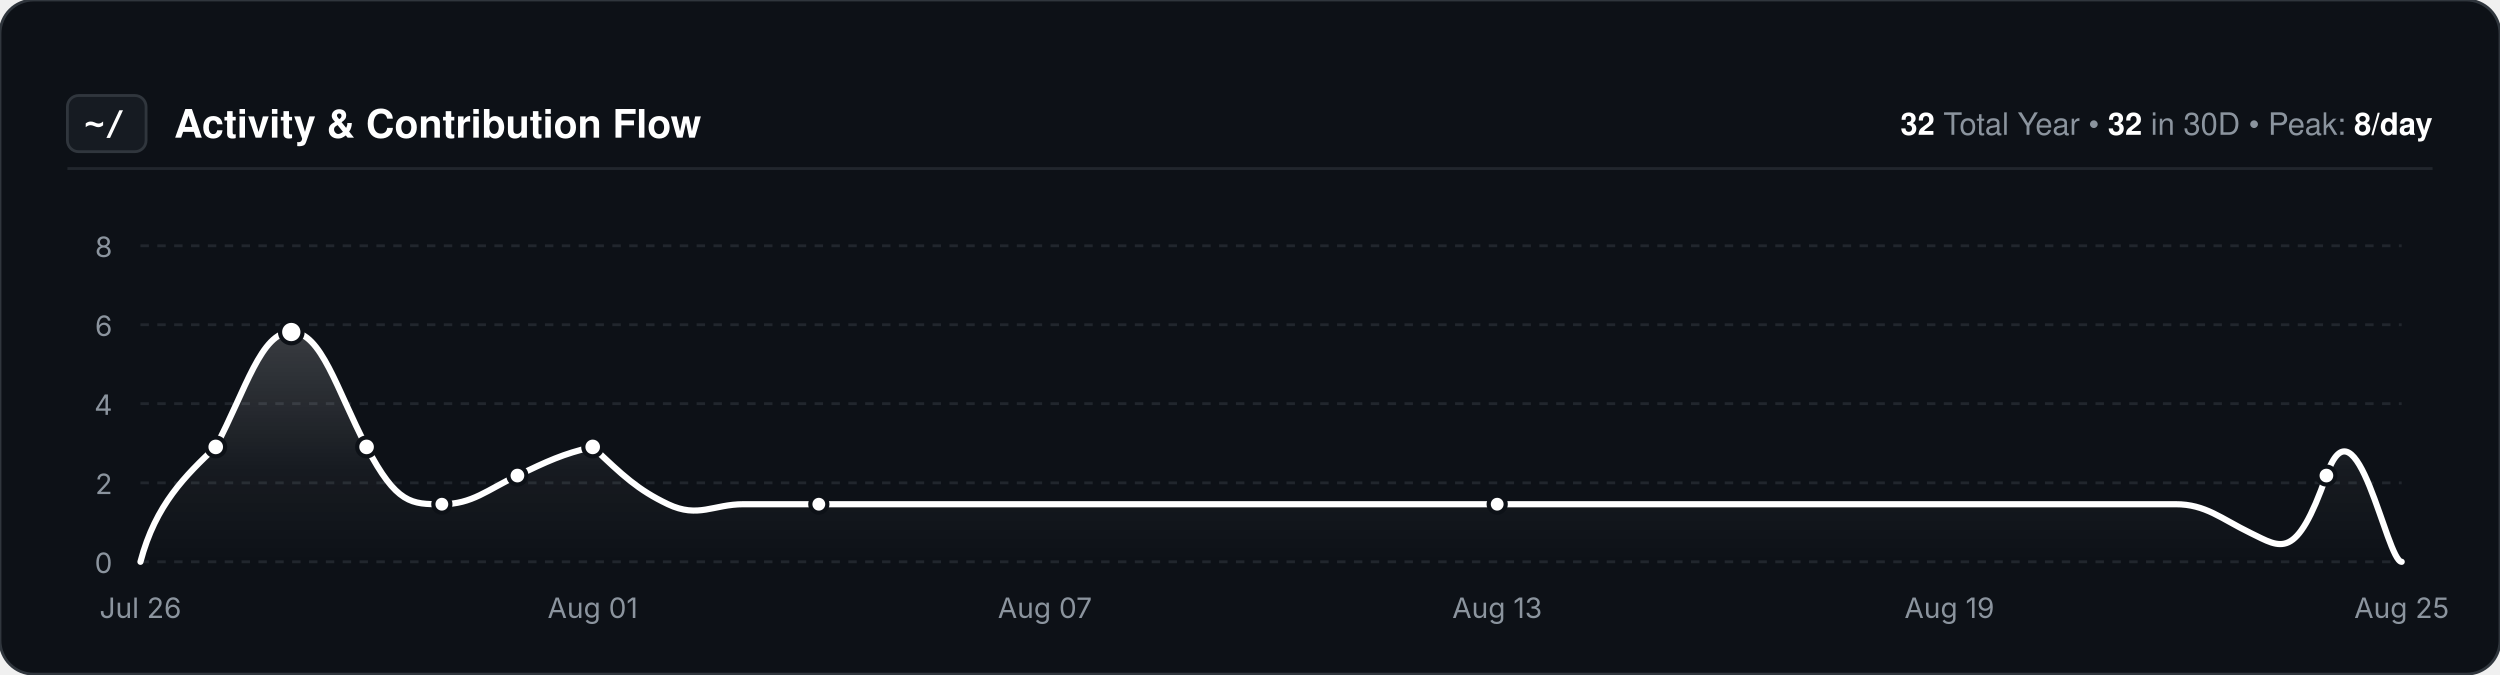
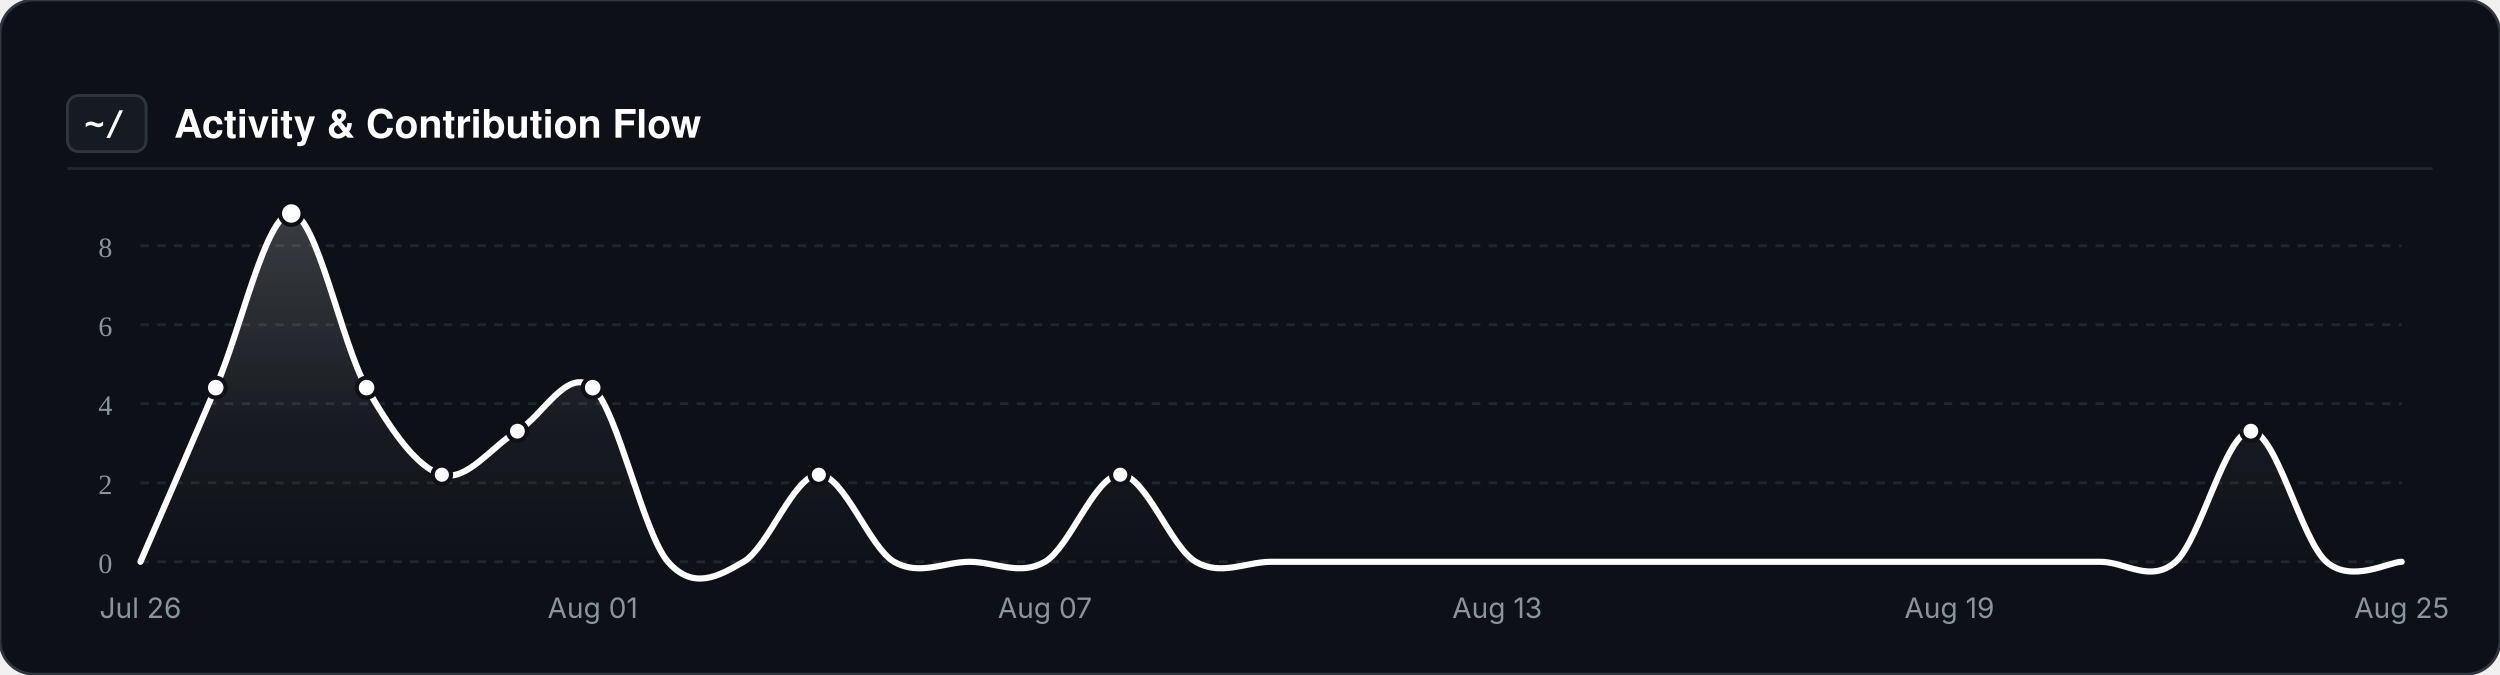
<svg xmlns="http://www.w3.org/2000/svg" viewBox="0 0 890 240" width="100%" height="auto" fill="none">
  <defs>
    <style>
-       @keyframes drawLine {
-         0% { stroke-dashoffset: 2000; opacity: 0; }
-         10% { opacity: 1; }
-         100% { stroke-dashoffset: 0; opacity: 1; }
-       }
-       @keyframes areaFade {
-         0% { opacity: 0; }
-         100% { opacity: 1; }
-       }
-       .flow-line {
-         stroke-dasharray: 2000;
-         stroke-dashoffset: 0;
-         animation: drawLine 1.6s cubic-bezier(0.16, 1, 0.3, 1) forwards;
-       }
-       .flow-area {
-         animation: areaFade 1.4s ease-in-out forwards;
-       }
-     </style>
+ @keyframes drawLine {0%{stroke-dashoffset:2200;opacity:0}10%{opacity:1}100%{stroke-dashoffset:0;opacity:1}}
+ @keyframes areaFade {0%{opacity:0}100%{opacity:1}}
+ .flow-line {stroke-dasharray:2200;stroke-dashoffset:0;animation:drawLine 1.6s cubic-bezier(.16,1,.3,1) forwards}
+ .flow-area {animation:areaFade 1.4s ease-in-out forwards}
+ </style>
    <linearGradient id="curveGradient" x1="0%" y1="0%" x2="0%" y2="100%">
-       <stop offset="0%" stop-color="#ffffff" stop-opacity="0.18" />
-       <stop offset="60%" stop-color="#ffffff" stop-opacity="0.04" />
-       <stop offset="100%" stop-color="#ffffff" stop-opacity="0.00" />
+       <stop offset="0%" stop-color="#ffffff" stop-opacity=".18" />
+       <stop offset="60%" stop-color="#ffffff" stop-opacity=".04" />
+       <stop offset="100%" stop-color="#ffffff" stop-opacity="0" />
    </linearGradient>
  </defs>
-   <rect width="890" height="240" rx="12" fill="#0d1117" stroke="#30363d" stroke-width="1" />
-   <g transform="translate(24, 34)">
-     <rect x="0" y="0" width="28" height="20" rx="4" fill="#161b22" stroke="#30363d" stroke-width="1" />
-     <text x="6" y="14" fill="#ffffff" font-family="monospace" font-size="12" font-weight="bold">~/</text>
-     <text x="38" y="15" fill="#ffffff" font-family="-apple-system, BlinkMacSystemFont, 'Segoe UI', Helvetica, Arial, sans-serif" font-size="14" font-weight="600">Activity &amp; Contribution Flow</text>
-     <text x="842" y="14" text-anchor="end" fill="#8b949e" font-family="-apple-system, BlinkMacSystemFont, 'Segoe UI', Helvetica, Arial, sans-serif" font-size="11">
-       <tspan fill="#ffffff" font-weight="600">32</tspan> Total Year  •  <tspan fill="#ffffff" font-weight="600">32</tspan> in 30D  •  Peak: <tspan fill="#ffffff" font-weight="600">8/day</tspan>
-     </text>
-     <line x1="0" y1="26" x2="842" y2="26" stroke="#21262d" stroke-width="1" />
+   <rect width="890" height="240" rx="12" fill="#0d1117" stroke="#30363d" />
+   <g transform="translate(24,34)">
+     <rect width="28" height="20" rx="4" fill="#161b22" stroke="#30363d" />
+     <text x="6" y="14" fill="#fff" font-family="monospace" font-size="12" font-weight="bold">~/</text>
+     <text x="38" y="15" fill="#fff" font-family="-apple-system,BlinkMacSystemFont,Segoe UI,Helvetica,Arial,sans-serif" font-size="14" font-weight="600">Activity &amp; Contribution Flow</text>
+     <line y1="26" x2="842" y2="26" stroke="#21262d" />
  </g>
  <g>
-     <line x1="50" y1="200.0" x2="855" y2="200.0" stroke="#21262d" stroke-width="1" stroke-dasharray="3,3" />
-     <text x="40" y="204.0" text-anchor="end" fill="#8b949e" font-family="-apple-system, BlinkMacSystemFont, 'Segoe UI', sans-serif" font-size="10">0</text>
-     <line x1="50" y1="171.9" x2="855" y2="171.9" stroke="#21262d" stroke-width="1" stroke-dasharray="3,3" />
-     <text x="40" y="175.9" text-anchor="end" fill="#8b949e" font-family="-apple-system, BlinkMacSystemFont, 'Segoe UI', sans-serif" font-size="10">2</text>
-     <line x1="50" y1="143.7" x2="855" y2="143.7" stroke="#21262d" stroke-width="1" stroke-dasharray="3,3" />
-     <text x="40" y="147.7" text-anchor="end" fill="#8b949e" font-family="-apple-system, BlinkMacSystemFont, 'Segoe UI', sans-serif" font-size="10">4</text>
-     <line x1="50" y1="115.6" x2="855" y2="115.6" stroke="#21262d" stroke-width="1" stroke-dasharray="3,3" />
-     <text x="40" y="119.6" text-anchor="end" fill="#8b949e" font-family="-apple-system, BlinkMacSystemFont, 'Segoe UI', sans-serif" font-size="10">6</text>
-     <line x1="50" y1="87.5" x2="855" y2="87.5" stroke="#21262d" stroke-width="1" stroke-dasharray="3,3" />
-     <text x="40" y="91.5" text-anchor="end" fill="#8b949e" font-family="-apple-system, BlinkMacSystemFont, 'Segoe UI', sans-serif" font-size="10">8</text>
-     <text x="50.0" y="220" text-anchor="middle" fill="#8b949e" font-family="-apple-system, BlinkMacSystemFont, 'Segoe UI', sans-serif" font-size="10">Jul 26</text>
-     <text x="211.0" y="220" text-anchor="middle" fill="#8b949e" font-family="-apple-system, BlinkMacSystemFont, 'Segoe UI', sans-serif" font-size="10">Aug 01</text>
-     <text x="372.0" y="220" text-anchor="middle" fill="#8b949e" font-family="-apple-system, BlinkMacSystemFont, 'Segoe UI', sans-serif" font-size="10">Aug 07</text>
-     <text x="533.0" y="220" text-anchor="middle" fill="#8b949e" font-family="-apple-system, BlinkMacSystemFont, 'Segoe UI', sans-serif" font-size="10">Aug 13</text>
-     <text x="694.0" y="220" text-anchor="middle" fill="#8b949e" font-family="-apple-system, BlinkMacSystemFont, 'Segoe UI', sans-serif" font-size="10">Aug 19</text>
-     <text x="855.0" y="220" text-anchor="middle" fill="#8b949e" font-family="-apple-system, BlinkMacSystemFont, 'Segoe UI', sans-serif" font-size="10">Aug 25</text>
+     <line x1="50" y1="200" x2="855" y2="200" stroke="#21262d" stroke-dasharray="3,3" />
+     <text x="40" y="204" text-anchor="end" fill="#8b949e" font-size="10">0</text>
+     <line x1="50" y1="171.9" x2="855" y2="171.9" stroke="#21262d" stroke-dasharray="3,3" />
+     <text x="40" y="175.9" text-anchor="end" fill="#8b949e" font-size="10">2</text>
+     <line x1="50" y1="143.7" x2="855" y2="143.7" stroke="#21262d" stroke-dasharray="3,3" />
+     <text x="40" y="147.7" text-anchor="end" fill="#8b949e" font-size="10">4</text>
+     <line x1="50" y1="115.6" x2="855" y2="115.6" stroke="#21262d" stroke-dasharray="3,3" />
+     <text x="40" y="119.6" text-anchor="end" fill="#8b949e" font-size="10">6</text>
+     <line x1="50" y1="87.5" x2="855" y2="87.5" stroke="#21262d" stroke-dasharray="3,3" />
+     <text x="40" y="91.5" text-anchor="end" fill="#8b949e" font-size="10">8</text>
+     <text x="50.0" y="220" text-anchor="middle" fill="#8b949e" font-family="-apple-system, BlinkMacSystemFont, Segoe UI, sans-serif" font-size="10">Jul 26</text>
+     <text x="211.0" y="220" text-anchor="middle" fill="#8b949e" font-family="-apple-system, BlinkMacSystemFont, Segoe UI, sans-serif" font-size="10">Aug 01</text>
+     <text x="372.0" y="220" text-anchor="middle" fill="#8b949e" font-family="-apple-system, BlinkMacSystemFont, Segoe UI, sans-serif" font-size="10">Aug 07</text>
+     <text x="533.0" y="220" text-anchor="middle" fill="#8b949e" font-family="-apple-system, BlinkMacSystemFont, Segoe UI, sans-serif" font-size="10">Aug 13</text>
+     <text x="694.0" y="220" text-anchor="middle" fill="#8b949e" font-family="-apple-system, BlinkMacSystemFont, Segoe UI, sans-serif" font-size="10">Aug 19</text>
+     <text x="855.0" y="220" text-anchor="middle" fill="#8b949e" font-family="-apple-system, BlinkMacSystemFont, Segoe UI, sans-serif" font-size="10">Aug 25</text>
  </g>
-   <path class="flow-area" d="M 50.0,200.0 C 55.4,179.5 66.1,169.3 76.8,159.1 C 87.6,138.6 92.9,118.2 103.7,118.2 C 114.4,118.2 119.8,138.6 130.5,159.1 C 141.2,179.6 146.6,179.5 157.3,179.5 C 168.1,179.5 173.4,174.4 184.2,169.3 C 194.9,164.2 200.3,161.6 211.0,159.1 C 221.7,169.3 227.1,174.4 237.8,179.5 C 248.6,184.6 253.9,179.5 264.7,179.5 C 275.4,179.5 280.8,179.5 291.5,179.5 C 302.2,179.5 307.6,179.5 318.3,179.5 C 329.1,179.5 334.4,179.5 345.2,179.5 C 355.9,179.5 361.3,179.5 372.0,179.5 C 382.7,179.5 388.1,179.5 398.8,179.5 C 409.6,179.5 414.9,179.5 425.7,179.5 C 436.4,179.5 441.8,179.5 452.5,179.5 C 463.2,179.5 468.6,179.5 479.3,179.5 C 490.1,179.5 495.4,179.5 506.2,179.5 C 516.9,179.5 522.3,179.5 533.0,179.5 C 543.7,179.5 549.1,179.5 559.8,179.5 C 570.6,179.5 575.9,179.5 586.7,179.5 C 597.4,179.5 602.8,179.5 613.5,179.5 C 624.2,179.5 629.6,179.5 640.3,179.5 C 651.1,179.5 656.4,179.5 667.2,179.5 C 677.9,179.5 683.3,179.5 694.0,179.5 C 704.7,179.5 710.1,179.5 720.8,179.5 C 731.6,179.5 736.9,179.5 747.7,179.5 C 758.4,179.5 763.8,179.5 774.5,179.5 C 785.2,179.5 790.6,184.6 801.3,189.8 C 812.1,195.0 817.4,200.0 828.2,169.3 C 838.9,138.6 849.6,200.0 855.0,200.0 L 855.0,200 L 50.0,200 Z" fill="url(#curveGradient)" />
-   <path class="flow-line" d="M 50.0,200.0 C 55.4,179.5 66.1,169.3 76.8,159.1 C 87.6,138.6 92.9,118.2 103.7,118.2 C 114.4,118.2 119.8,138.6 130.5,159.1 C 141.2,179.6 146.6,179.5 157.3,179.5 C 168.1,179.5 173.4,174.4 184.2,169.3 C 194.9,164.2 200.3,161.6 211.0,159.1 C 221.7,169.3 227.1,174.4 237.8,179.5 C 248.6,184.6 253.9,179.5 264.7,179.5 C 275.4,179.5 280.8,179.5 291.5,179.5 C 302.2,179.5 307.6,179.5 318.3,179.5 C 329.1,179.5 334.4,179.5 345.2,179.5 C 355.9,179.5 361.3,179.5 372.0,179.5 C 382.7,179.5 388.1,179.5 398.8,179.5 C 409.6,179.5 414.9,179.5 425.7,179.5 C 436.4,179.5 441.8,179.5 452.5,179.5 C 463.2,179.5 468.6,179.5 479.3,179.5 C 490.1,179.5 495.4,179.5 506.2,179.5 C 516.9,179.5 522.3,179.5 533.0,179.5 C 543.7,179.5 549.1,179.5 559.8,179.5 C 570.6,179.5 575.9,179.5 586.7,179.5 C 597.4,179.5 602.8,179.5 613.5,179.5 C 624.2,179.5 629.6,179.5 640.3,179.5 C 651.1,179.5 656.4,179.5 667.2,179.5 C 677.9,179.5 683.3,179.5 694.0,179.5 C 704.7,179.5 710.1,179.5 720.8,179.5 C 731.6,179.5 736.9,179.5 747.7,179.5 C 758.4,179.5 763.8,179.5 774.5,179.5 C 785.2,179.5 790.6,184.6 801.3,189.8 C 812.1,195.0 817.4,200.0 828.2,169.3 C 838.9,138.6 849.6,200.0 855.0,200.0" fill="none" stroke="#ffffff" stroke-width="2.2" stroke-linecap="round" stroke-linejoin="round" />
+   <path class="flow-area" d="M 50.0,200.0 C 54.5,189.7 67.9,158.7 76.8,138.0 C 85.8,117.3 94.7,76.0 103.7,76.0 C 112.6,76.0 121.6,122.5 130.5,138.0 C 139.4,153.5 148.4,166.4 157.3,169.0 C 166.3,171.6 175.2,158.7 184.2,153.5 C 193.1,148.3 202.1,130.2 211.0,138.0 C 219.9,145.8 228.9,189.7 237.8,200.0 C 246.8,210.3 255.7,205.2 264.7,200.0 C 273.6,194.8 282.6,169.0 291.5,169.0 C 300.4,169.0 309.4,194.8 318.3,200.0 C 327.3,205.2 336.2,200.0 345.2,200.0 C 354.1,200.0 363.1,205.2 372.0,200.0 C 380.9,194.8 389.9,169.0 398.8,169.0 C 407.8,169.0 416.7,194.8 425.7,200.0 C 434.6,205.2 443.6,200.0 452.5,200.0 C 461.4,200.0 470.4,200.0 479.3,200.0 C 488.3,200.0 497.2,200.0 506.2,200.0 C 515.1,200.0 524.1,200.0 533.0,200.0 C 541.9,200.0 550.9,200.0 559.8,200.0 C 568.8,200.0 577.7,200.0 586.7,200.0 C 595.6,200.0 604.6,200.0 613.5,200.0 C 622.4,200.0 631.4,200.0 640.3,200.0 C 649.3,200.0 658.2,200.0 667.2,200.0 C 676.1,200.0 685.1,200.0 694.0,200.0 C 702.9,200.0 711.9,200.0 720.8,200.0 C 729.8,200.0 738.7,200.0 747.7,200.0 C 756.6,200.0 765.6,207.8 774.5,200.0 C 783.4,192.2 792.4,153.5 801.3,153.5 C 810.3,153.5 819.2,192.2 828.2,200.0 C 837.1,207.8 850.5,200.0 855.0,200.0 L 855,200 L 50,200 Z" fill="url(#curveGradient)" />
+   <path class="flow-line" d="M 50.0,200.0 C 54.5,189.7 67.9,158.7 76.8,138.0 C 85.8,117.3 94.7,76.0 103.7,76.0 C 112.6,76.0 121.6,122.5 130.5,138.0 C 139.4,153.5 148.4,166.4 157.3,169.0 C 166.3,171.6 175.2,158.7 184.2,153.5 C 193.1,148.3 202.1,130.2 211.0,138.0 C 219.9,145.8 228.9,189.7 237.8,200.0 C 246.8,210.3 255.7,205.2 264.7,200.0 C 273.6,194.8 282.6,169.0 291.5,169.0 C 300.4,169.0 309.4,194.8 318.3,200.0 C 327.3,205.2 336.2,200.0 345.2,200.0 C 354.1,200.0 363.1,205.2 372.0,200.0 C 380.9,194.8 389.9,169.0 398.8,169.0 C 407.8,169.0 416.7,194.8 425.7,200.0 C 434.6,205.2 443.6,200.0 452.5,200.0 C 461.4,200.0 470.4,200.0 479.3,200.0 C 488.3,200.0 497.2,200.0 506.2,200.0 C 515.1,200.0 524.1,200.0 533.0,200.0 C 541.9,200.0 550.9,200.0 559.8,200.0 C 568.8,200.0 577.7,200.0 586.7,200.0 C 595.6,200.0 604.6,200.0 613.5,200.0 C 622.4,200.0 631.4,200.0 640.3,200.0 C 649.3,200.0 658.2,200.0 667.2,200.0 C 676.1,200.0 685.1,200.0 694.0,200.0 C 702.9,200.0 711.9,200.0 720.8,200.0 C 729.8,200.0 738.7,200.0 747.7,200.0 C 756.6,200.0 765.6,207.8 774.5,200.0 C 783.4,192.2 792.4,153.5 801.3,153.5 C 810.3,153.5 819.2,192.2 828.2,200.0 C 837.1,207.8 850.5,200.0 855.0,200.0" fill="none" stroke="#fff" stroke-width="2.2" stroke-linecap="round" stroke-linejoin="round" />
  <g>
-     <circle cx="76.8" cy="159.1" r="3.35" fill="#ffffff" stroke="#0d1117" stroke-width="1.5">
-       </circle>
-     <circle cx="103.7" cy="118.2" r="4.01" fill="#ffffff" stroke="#0d1117" stroke-width="1.5">
-       </circle>
-     <circle cx="130.5" cy="159.1" r="3.35" fill="#ffffff" stroke="#0d1117" stroke-width="1.5">
-       </circle>
-     <circle cx="157.3" cy="179.5" r="3.03" fill="#ffffff" stroke="#0d1117" stroke-width="1.5">
-       </circle>
-     <circle cx="184.2" cy="169.3" r="3.19" fill="#ffffff" stroke="#0d1117" stroke-width="1.5">
-       </circle>
-     <circle cx="211.0" cy="159.1" r="3.35" fill="#ffffff" stroke="#0d1117" stroke-width="1.5">
-       </circle>
-     <circle cx="291.5" cy="179.5" r="3.03" fill="#ffffff" stroke="#0d1117" stroke-width="1.5">
-       </circle>
-     <circle cx="533.0" cy="179.5" r="3.03" fill="#ffffff" stroke="#0d1117" stroke-width="1.5">
-       </circle>
-     <circle cx="828.2" cy="169.3" r="3.19" fill="#ffffff" stroke="#0d1117" stroke-width="1.5">
-       </circle>
+     <circle cx="76.8" cy="138.0" r="3.52" fill="#ffffff" stroke="#0d1117" stroke-width="1.5" />
+     <circle cx="103.7" cy="76.0" r="4.04" fill="#ffffff" stroke="#0d1117" stroke-width="1.5" />
+     <circle cx="130.5" cy="138.0" r="3.52" fill="#ffffff" stroke="#0d1117" stroke-width="1.5" />
+     <circle cx="157.3" cy="169.0" r="3.26" fill="#ffffff" stroke="#0d1117" stroke-width="1.5" />
+     <circle cx="184.2" cy="153.5" r="3.39" fill="#ffffff" stroke="#0d1117" stroke-width="1.5" />
+     <circle cx="211.0" cy="138.0" r="3.52" fill="#ffffff" stroke="#0d1117" stroke-width="1.5" />
+     <circle cx="291.5" cy="169.0" r="3.26" fill="#ffffff" stroke="#0d1117" stroke-width="1.5" />
+     <circle cx="398.8" cy="169.0" r="3.26" fill="#ffffff" stroke="#0d1117" stroke-width="1.5" />
+     <circle cx="801.3" cy="153.5" r="3.39" fill="#ffffff" stroke="#0d1117" stroke-width="1.5" />
  </g>
</svg>
